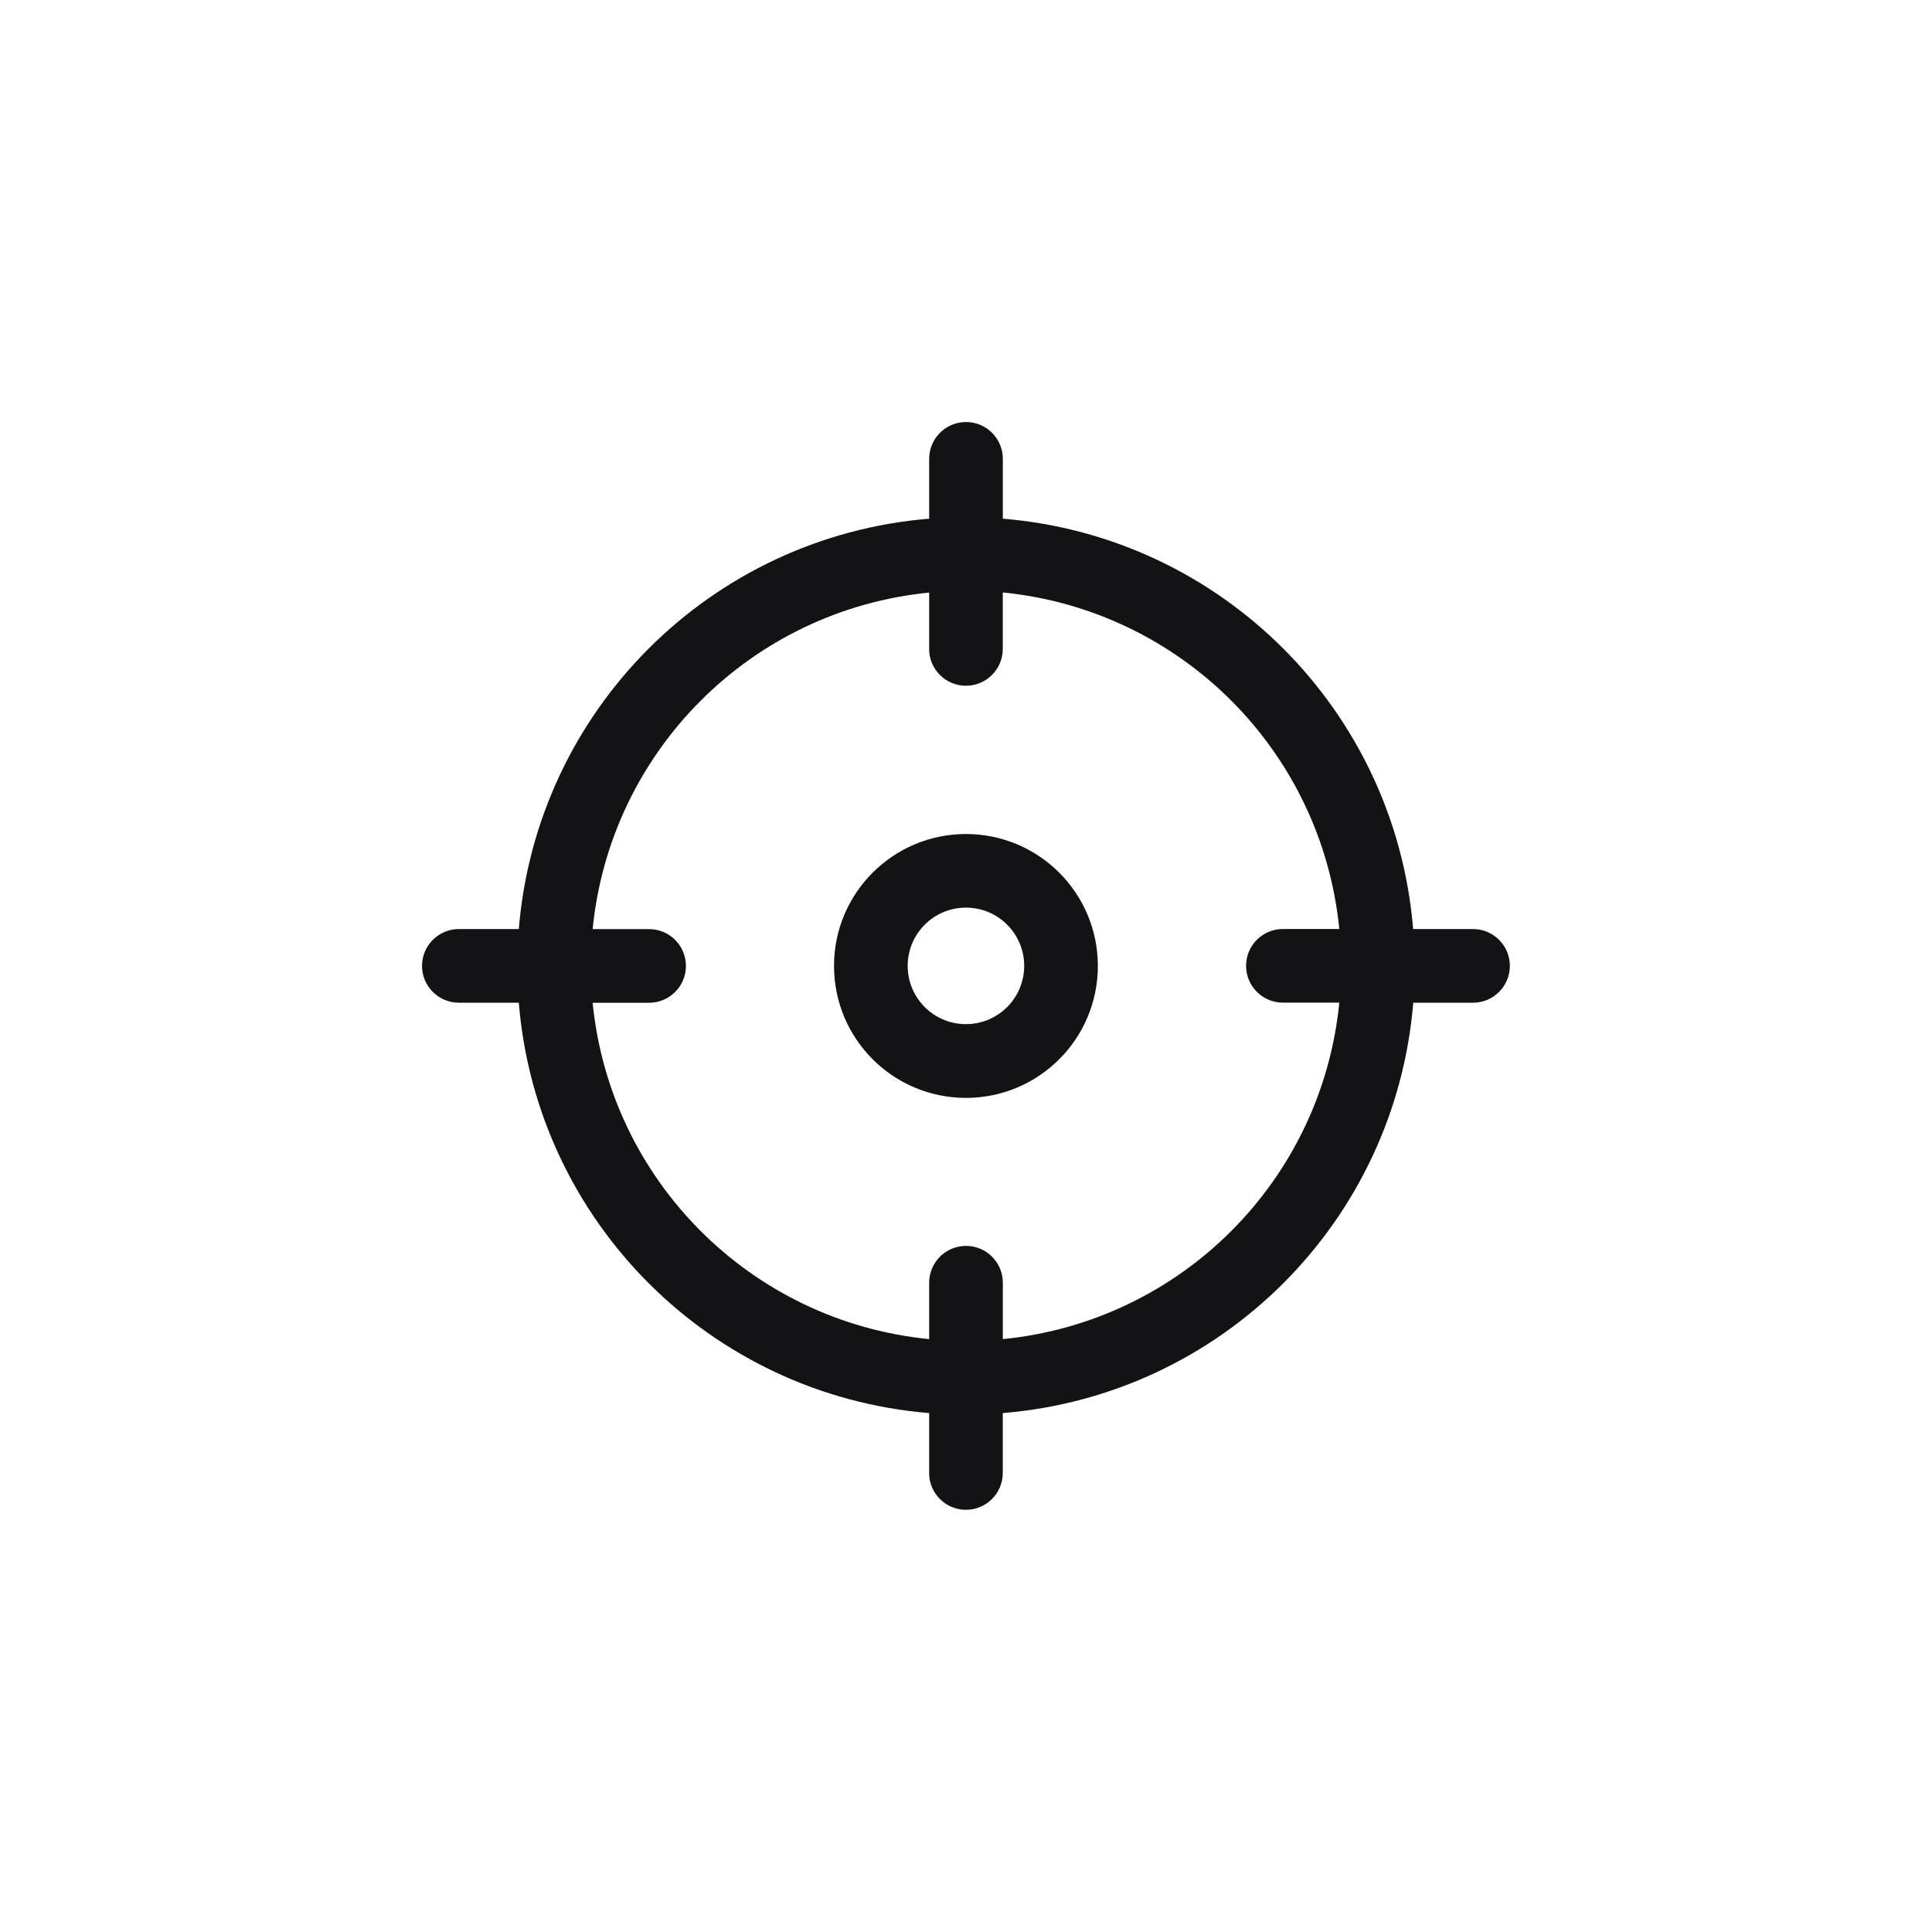
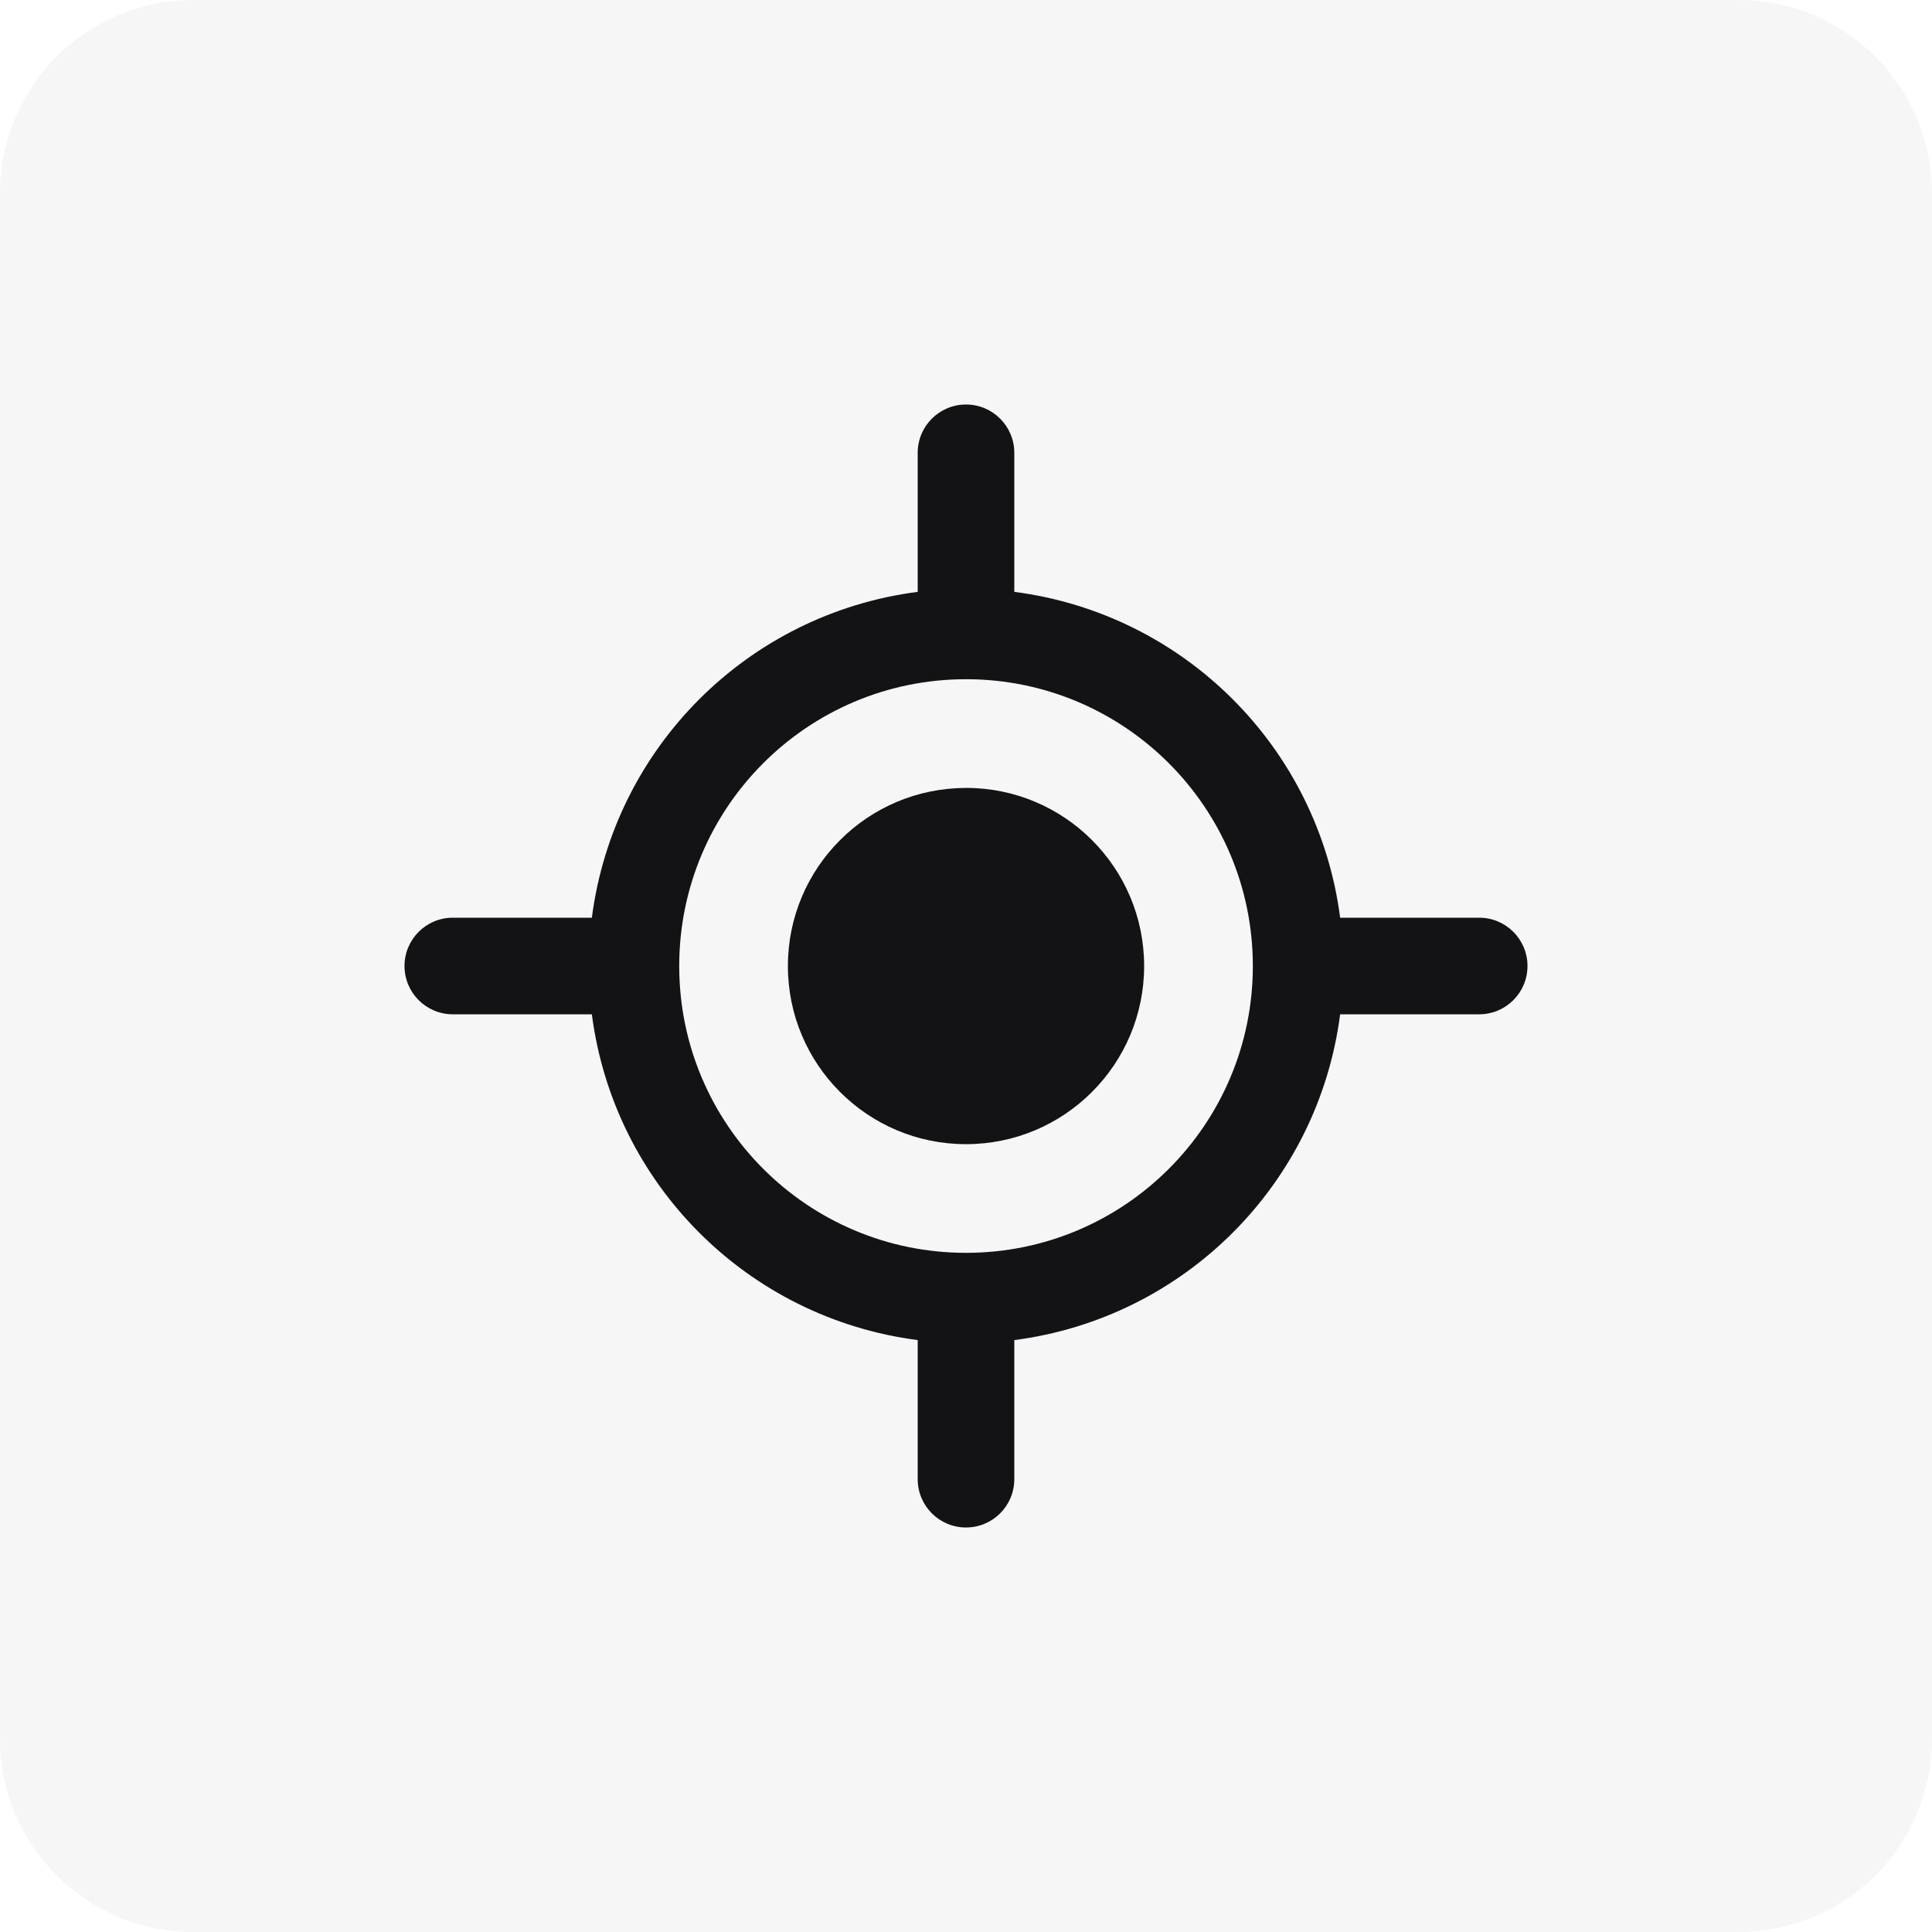
<svg xmlns="http://www.w3.org/2000/svg" fill="none" viewBox="0 0 20 20">
+   <rect width="100%" height="100%" rx="2px" ry="2px" fill="#F6F6F7" />
  <g transform="translate(10, 10) scale(0.625) translate(-10, -10)">
-     <path fill="#131316" d="M9.39 18.397v-.992a7.43 7.43 0 0 1-6.797-6.797H1.6a.61.61 0 1 1 0-1.22h.993A7.43 7.43 0 0 1 9.39 2.591V1.6a.61.61 0 0 1 1.22 0v.991a7.43 7.43 0 0 1 6.796 6.797h.992a.61.61 0 0 1 0 1.22h-.99a7.43 7.43 0 0 1-6.799 6.797v.992a.61.61 0 1 1-1.22 0m1.575-8.399a.965.965 0 1 0-1.93 0 .965.965 0 0 0 1.93 0M9.39 4.75v-.935a6.215 6.215 0 0 0-5.574 5.574h.935a.61.61 0 0 1 0 1.22h-.935A6.214 6.214 0 0 0 9.39 16.18v-.934a.61.61 0 0 1 1.22 0v.934a6.214 6.214 0 0 0 5.573-5.573h-.934a.61.61 0 1 1 0-1.22h.934a6.216 6.216 0 0 0-5.574-5.574v.935a.61.61 0 1 1-1.22 0M12.184 10a2.185 2.185 0 1 1-4.37-.001 2.185 2.185 0 0 1 4.37 0" />
+     <path fill="#131316" d="M10 7.05a2.95 2.95 0 1 1 0 5.901 2.95 2.95 0 0 1 0-5.9" />
+     <path fill="#131316" fill-rule="evenodd" d="M10 .7a.8.8 0 0 1 .8.8v2.303A6.25 6.25 0 0 1 16.197 9.2H18.5a.8.8 0 1 1 0 1.6h-2.303a6.25 6.25 0 0 1-5.397 5.396V18.5a.8.8 0 1 1-1.6 0v-2.304A6.25 6.25 0 0 1 3.803 10.8H1.5a.8.8 0 1 1 0-1.6h2.303A6.25 6.25 0 0 1 9.2 3.803V1.5a.8.8 0 0 1 .8-.8m0 4.55a4.75 4.75 0 1 0 .001 9.501A4.75 4.75 0 0 0 10 5.25" clip-rule="evenodd" />
  </g>
</svg>
